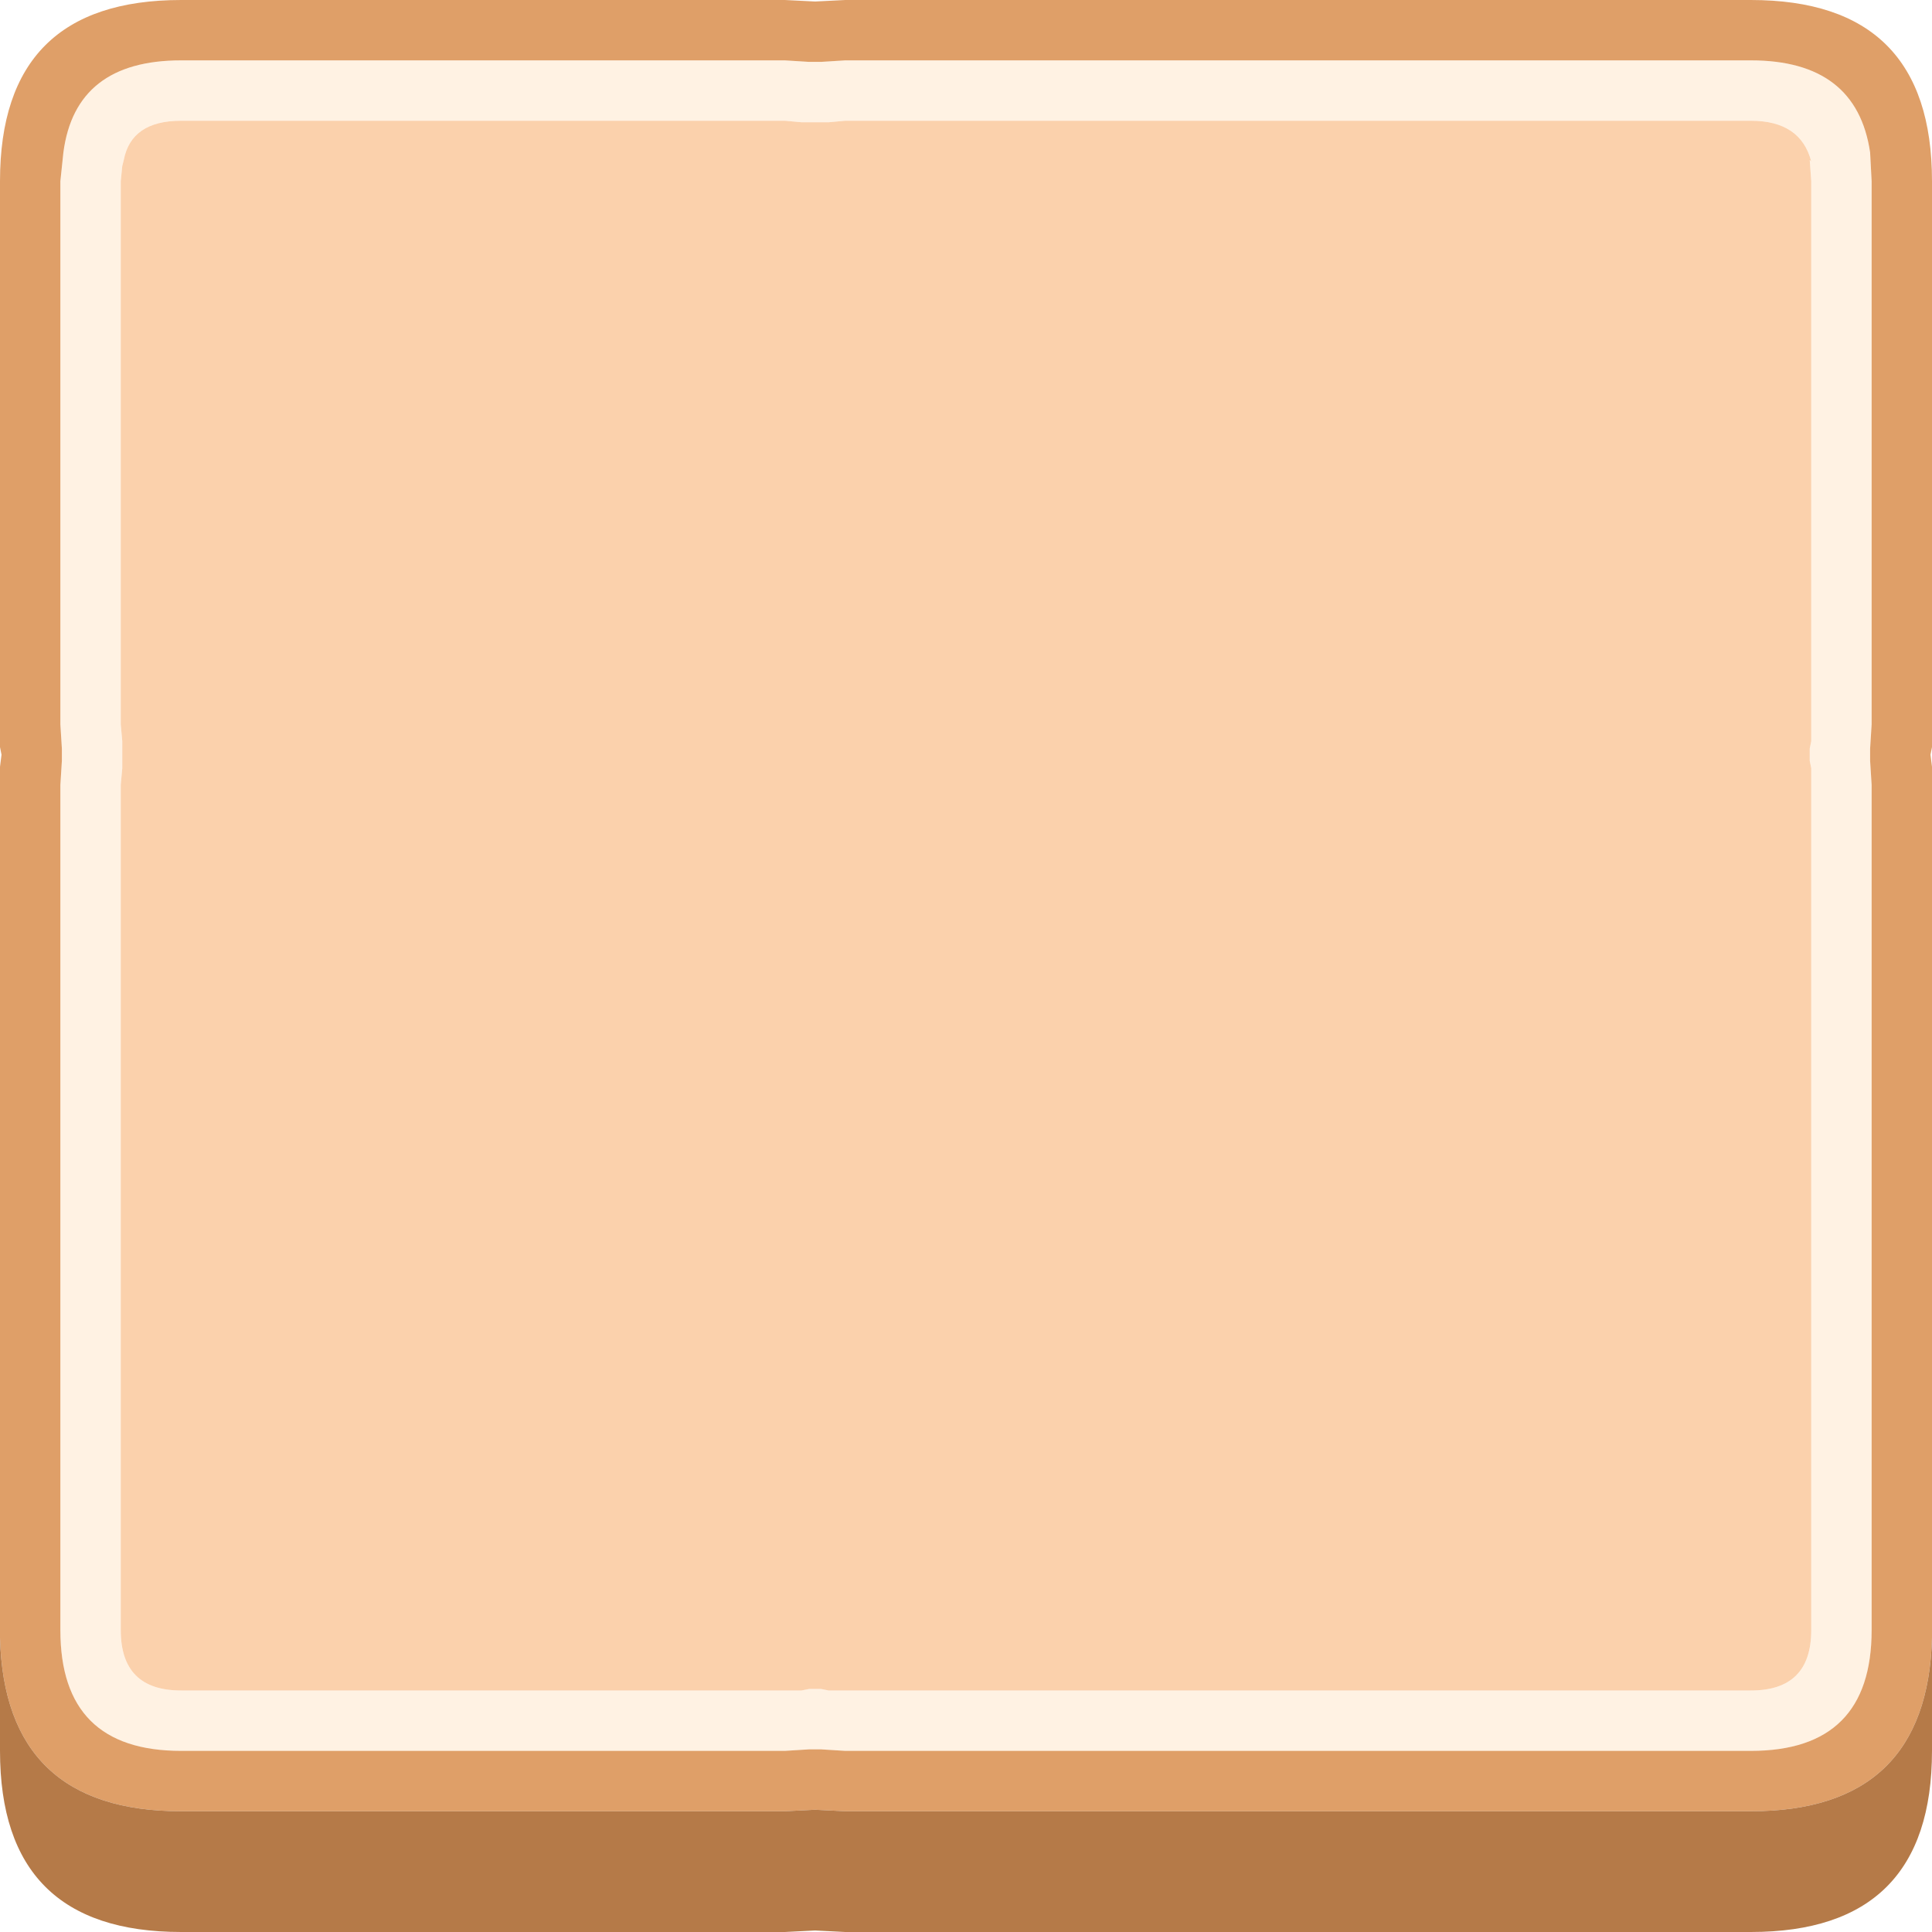
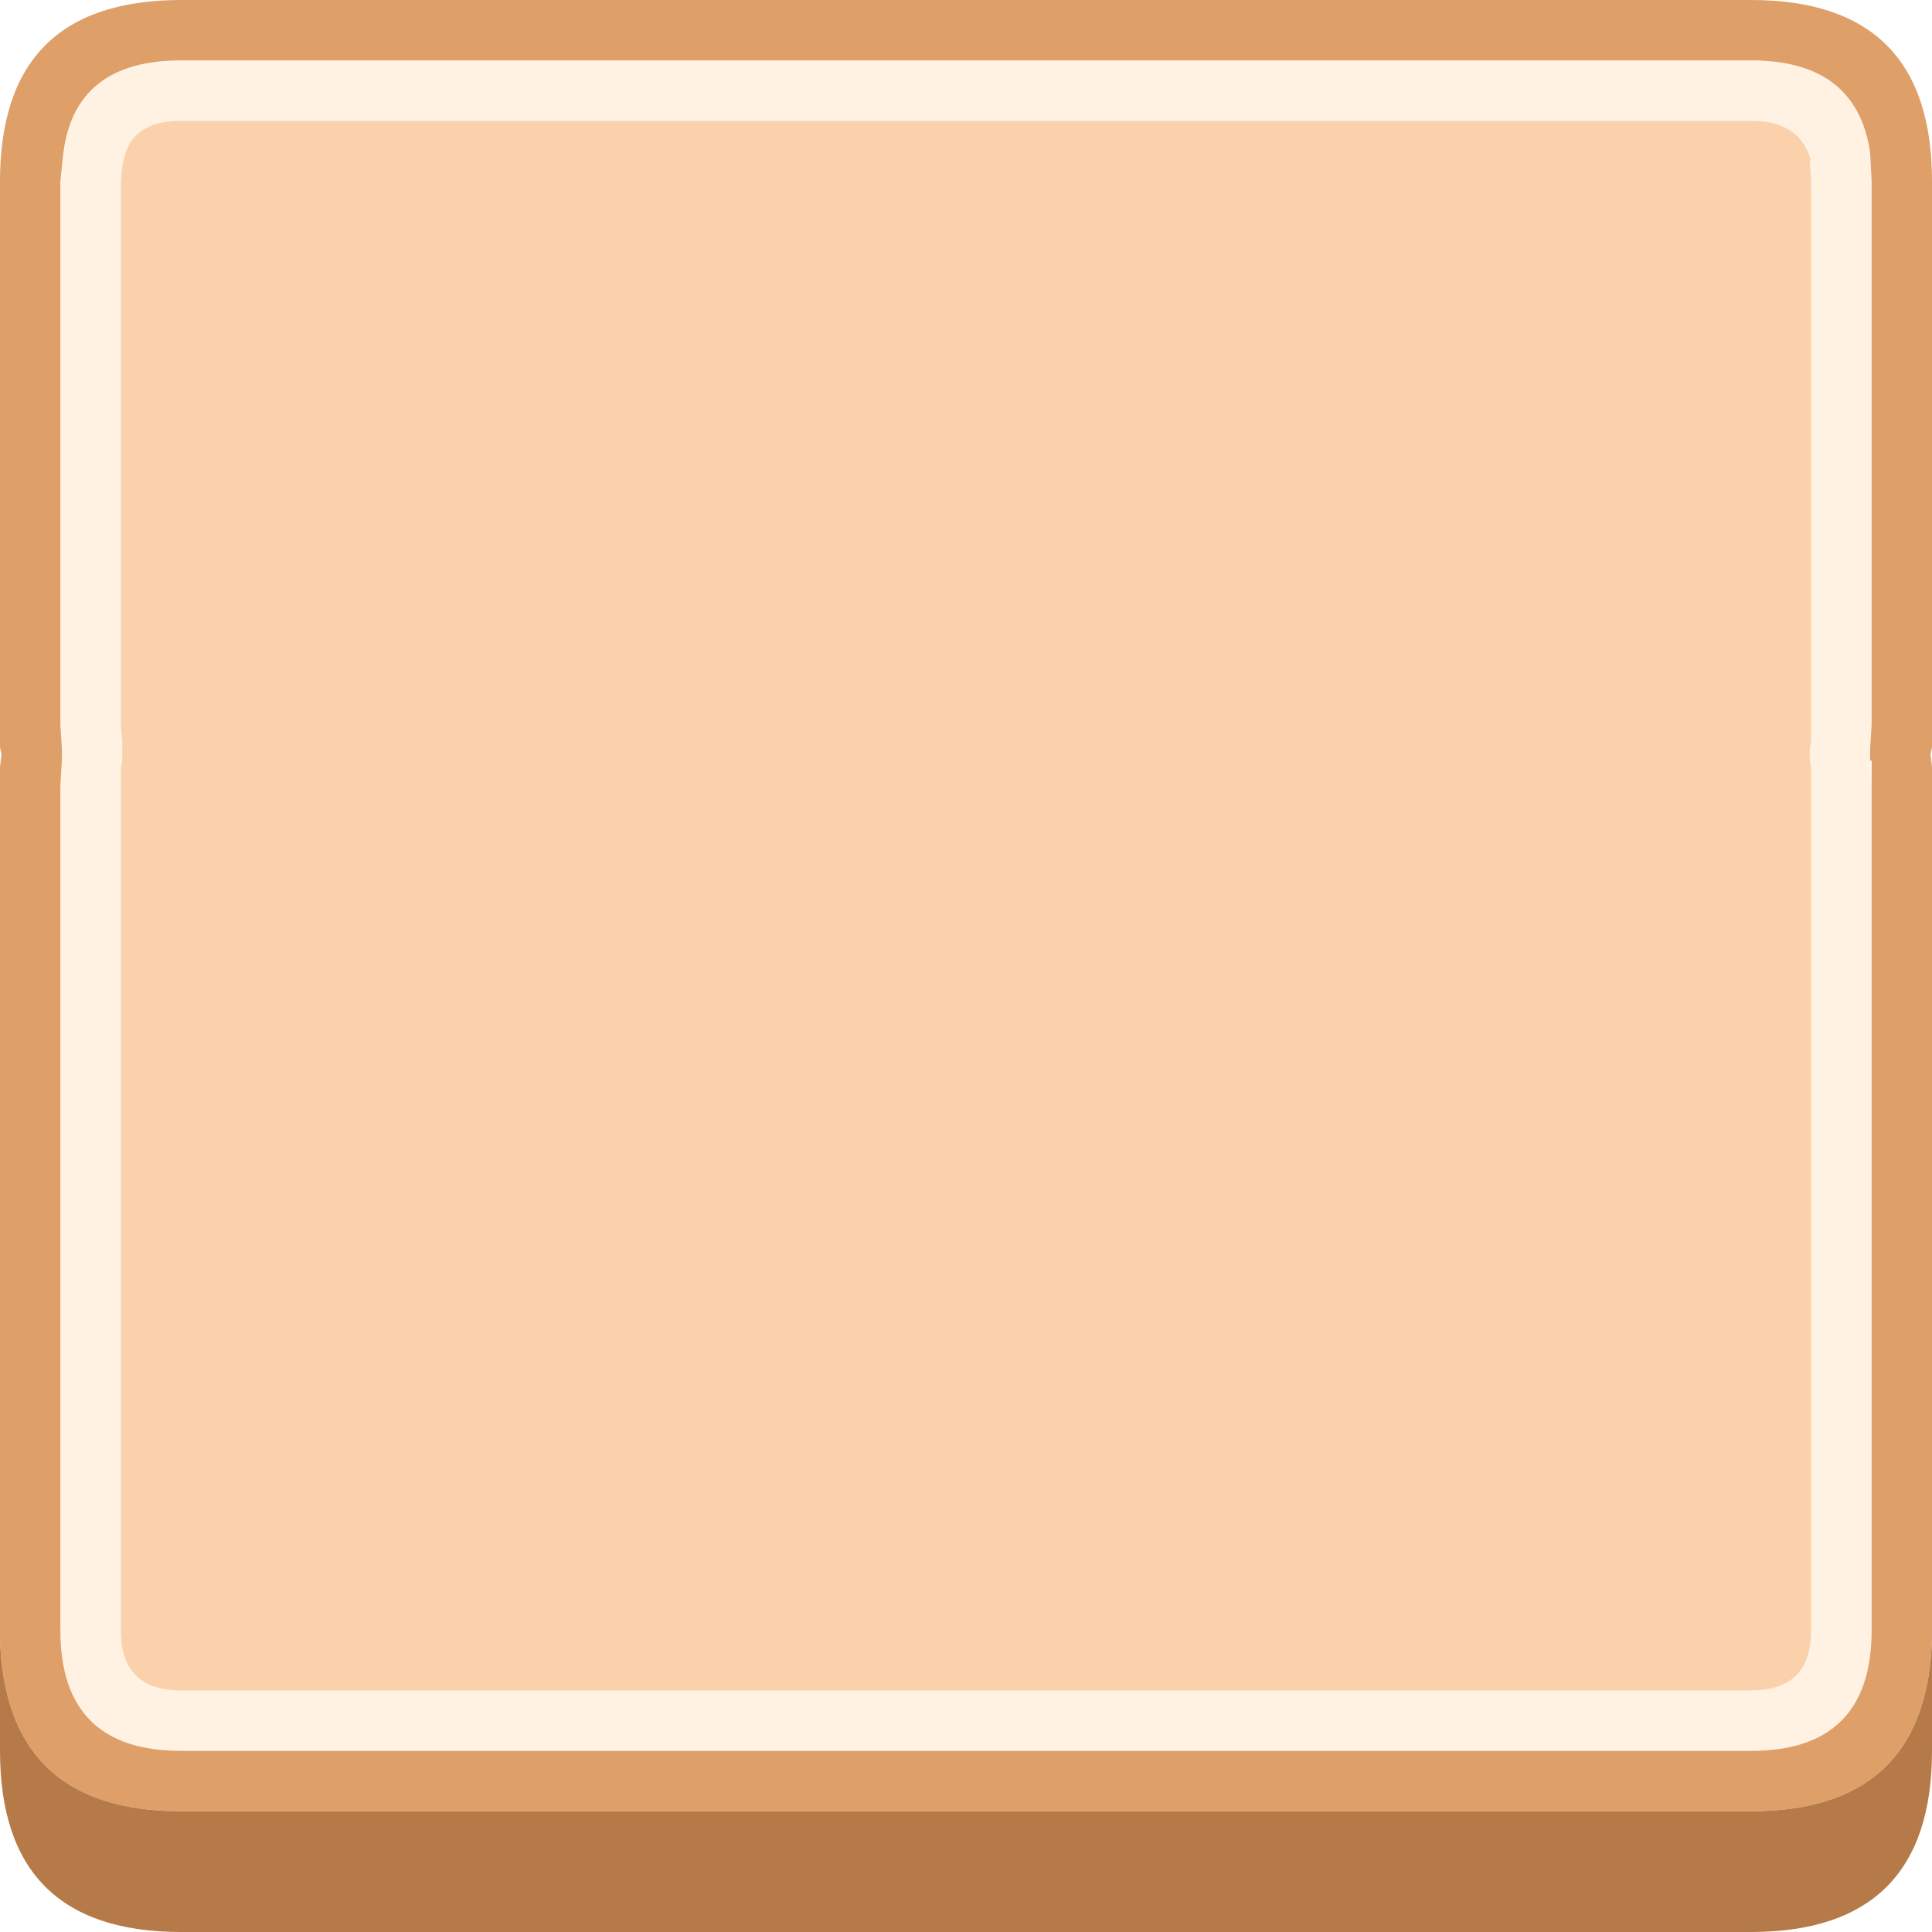
<svg xmlns="http://www.w3.org/2000/svg" width="64" height="64">
  <defs />
  <g>
-     <path stroke="none" fill="#FFF2E3" d="M27.45 4.05 L27.2 4.05 26.8 4.05 26.55 4.05 26 4 6 4 Q4.35 4 4.1 5.3 L4.05 5.5 4 6 4 24 4.05 24.55 4.05 24.8 4.05 25.2 4.05 25.45 4 26 4 54 Q4 56 6 56 L26 56 26.55 56 26.8 55.95 27.2 55.95 27.45 56 28 56 58 56 Q60 56 60 54 L60 26 60 25.45 59.95 25.2 59.95 24.8 60 24.55 60 24 60 6 59.95 5.3 60 5.35 Q59.65 4 58 4 L28 4 27.45 4.05 M61.95 25.2 L62 26 62 54 Q62 58 58 58 L28 58 27.2 57.95 26.8 57.95 26 58 6 58 Q2 58 2 54 L2 26 2.05 25.2 2.05 24.8 2 24 2 6 2.1 5.05 Q2.5 2 6 2 L26 2 26.8 2.05 27.2 2.05 28 2 58 2 Q61.5 2 61.95 5.05 L62 6 62 24 61.95 24.8 61.95 25.2" />
-     <path stroke="none" fill="#FBD1AC" d="M27.45 4.05 L28 4 58 4 Q59.65 4 60 5.35 L59.95 5.3 60 6 60 24 60 24.55 59.95 24.8 59.95 25.2 60 25.45 60 26 60 54 Q60 56 58 56 L28 56 27.45 56 27.2 55.95 26.8 55.95 26.55 56 26 56 6 56 Q4 56 4 54 L4 26 4.05 25.45 4.05 25.2 4.05 24.8 4.05 24.55 4 24 4 6 4.05 5.5 4.1 5.3 Q4.35 4 6 4 L26 4 26.55 4.05 26.8 4.05 27.2 4.05 27.45 4.05" />
-     <path stroke="none" fill="#DF9F68" d="M0 24.75 L0 6 Q0 0 6 0 L26 0 27 0.05 28 0 58 0 Q64 0 64 6 L64 24.75 63.95 25 64 25.4 64 54.25 Q63.85 60 58 60 L28 60 27 59.95 26 60 6 60 Q0.15 60 0 54.25 L0 25.4 0.05 25 0 24.75 M61.95 25.2 L61.95 24.8 62 24 62 6 61.95 5.05 Q61.5 2 58 2 L28 2 27.2 2.05 26.8 2.05 26 2 6 2 Q2.5 2 2.1 5.05 L2 6 2 24 2.05 24.8 2.05 25.2 2 26 2 54 Q2 58 6 58 L26 58 26.8 57.95 27.2 57.95 28 58 58 58 Q62 58 62 54 L62 26 61.95 25.2" />
-     <path stroke="none" fill="#B57A48" d="M64 54.25 L64 58 Q64 64 58 64 L28 64 27 63.95 26 64 6 64 Q0 64 0 58 L0 54.25 Q0.15 60 6 60 L26 60 27 59.95 28 60 58 60 Q63.85 60 64 54.25" />
+     <path stroke="none" fill="#FFF2E3" d="M27.45 4 L27.2 4 26.8 4 26.55 4 26 4 6 4 Q4.35 4 4.1 5.3 L4.05 5.5 4 6 4 24 4.05 24.55 4.05 24.8 4.05 25.2 4.05 25.45 4 26 4 54 Q4 56 6 56 L26 56 26.55 56 26.8 56 27.2 56 27.45 56 28 56 58 56 Q60 56 60 54 L60 26 60 25.45 59.95 25.2 59.95 24.8 60 24.55 60 24 60 6 59.95 5.3 60 5.35 Q59.65 4 58 4 L28 4 27.45 4 M61.95 25.2 L62 26 62 54 Q62 58 58 58 L28 58 27.2 58 26.8 58 26 58 6 58 Q2 58 2 54 L2 26 2 25.2 2.05 24.8 2 24 2 6 2.1 5.05 Q2.5 2 6 2 L26 2 26.8 2 27.2 2 28 2 58 2 Q61.5 2 61.95 5.05 L62 6 62 24 61.95 24.8 61.95 25.2" />
+     <path stroke="none" fill="#FBD1AC" d="M27.45 4 L28 4 58 4 Q59.65 4 60 5.35 L59.95 5.3 60 6 60 24 60 24.55 59.95 24.8 59.95 25.2 60 25.45 60 26 60 54 Q60 56 58 56 L28 56 27.45 56 27.2 56 26.8 56 26.55 56 26 56 6 56 Q4 56 4 54 L4 26 4 25.45 4.05 25.2 4.05 24.8 4.05 24.55 4 24 4 6 4.05 5.5 4.1 5.3 Q4.35 4 6 4 L26 4 26.55 4 26.8 4 27.2 4 27.45 4" />
+     <path stroke="none" fill="#DF9F68" d="M0 24.75 L0 6 Q0 0 6 0 L26 0 27 0 28 0 58 0 Q64 0 64 6 L64 24.75 63.95 25 64 25.4 64 54.25 Q63.85 60 58 60 L28 60 27 60 26 60 6 60 Q0.15 60 0 54.25 L0 25.4 0.05 25 0 24.75 M61.95 25.2 L61.95 24.8 62 24 62 6 61.95 5.05 Q61.5 2 58 2 L28 2 27.2 2 26.8 2 26 2 6 2 Q2.5 2 2.1 5.05 L2 6 2 24 2.05 24.8 2.05 25.2 2 26 2 54 Q2 58 6 58 L26 58 26.8 58 27.2 58 28 58 58 58 Q62 58 62 54 L62 26 62 25.2" />
+     <path stroke="none" fill="#B57A48" d="M64 54.25 L64 58 Q64 64 58 64 L28 64 27 64 26 64 6 64 Q0 64 0 58 L0 54.25 Q0.15 60 6 60 L26 60 27 60 28 60 58 60 Q63.85 60 64 54.25" />
  </g>
</svg>
